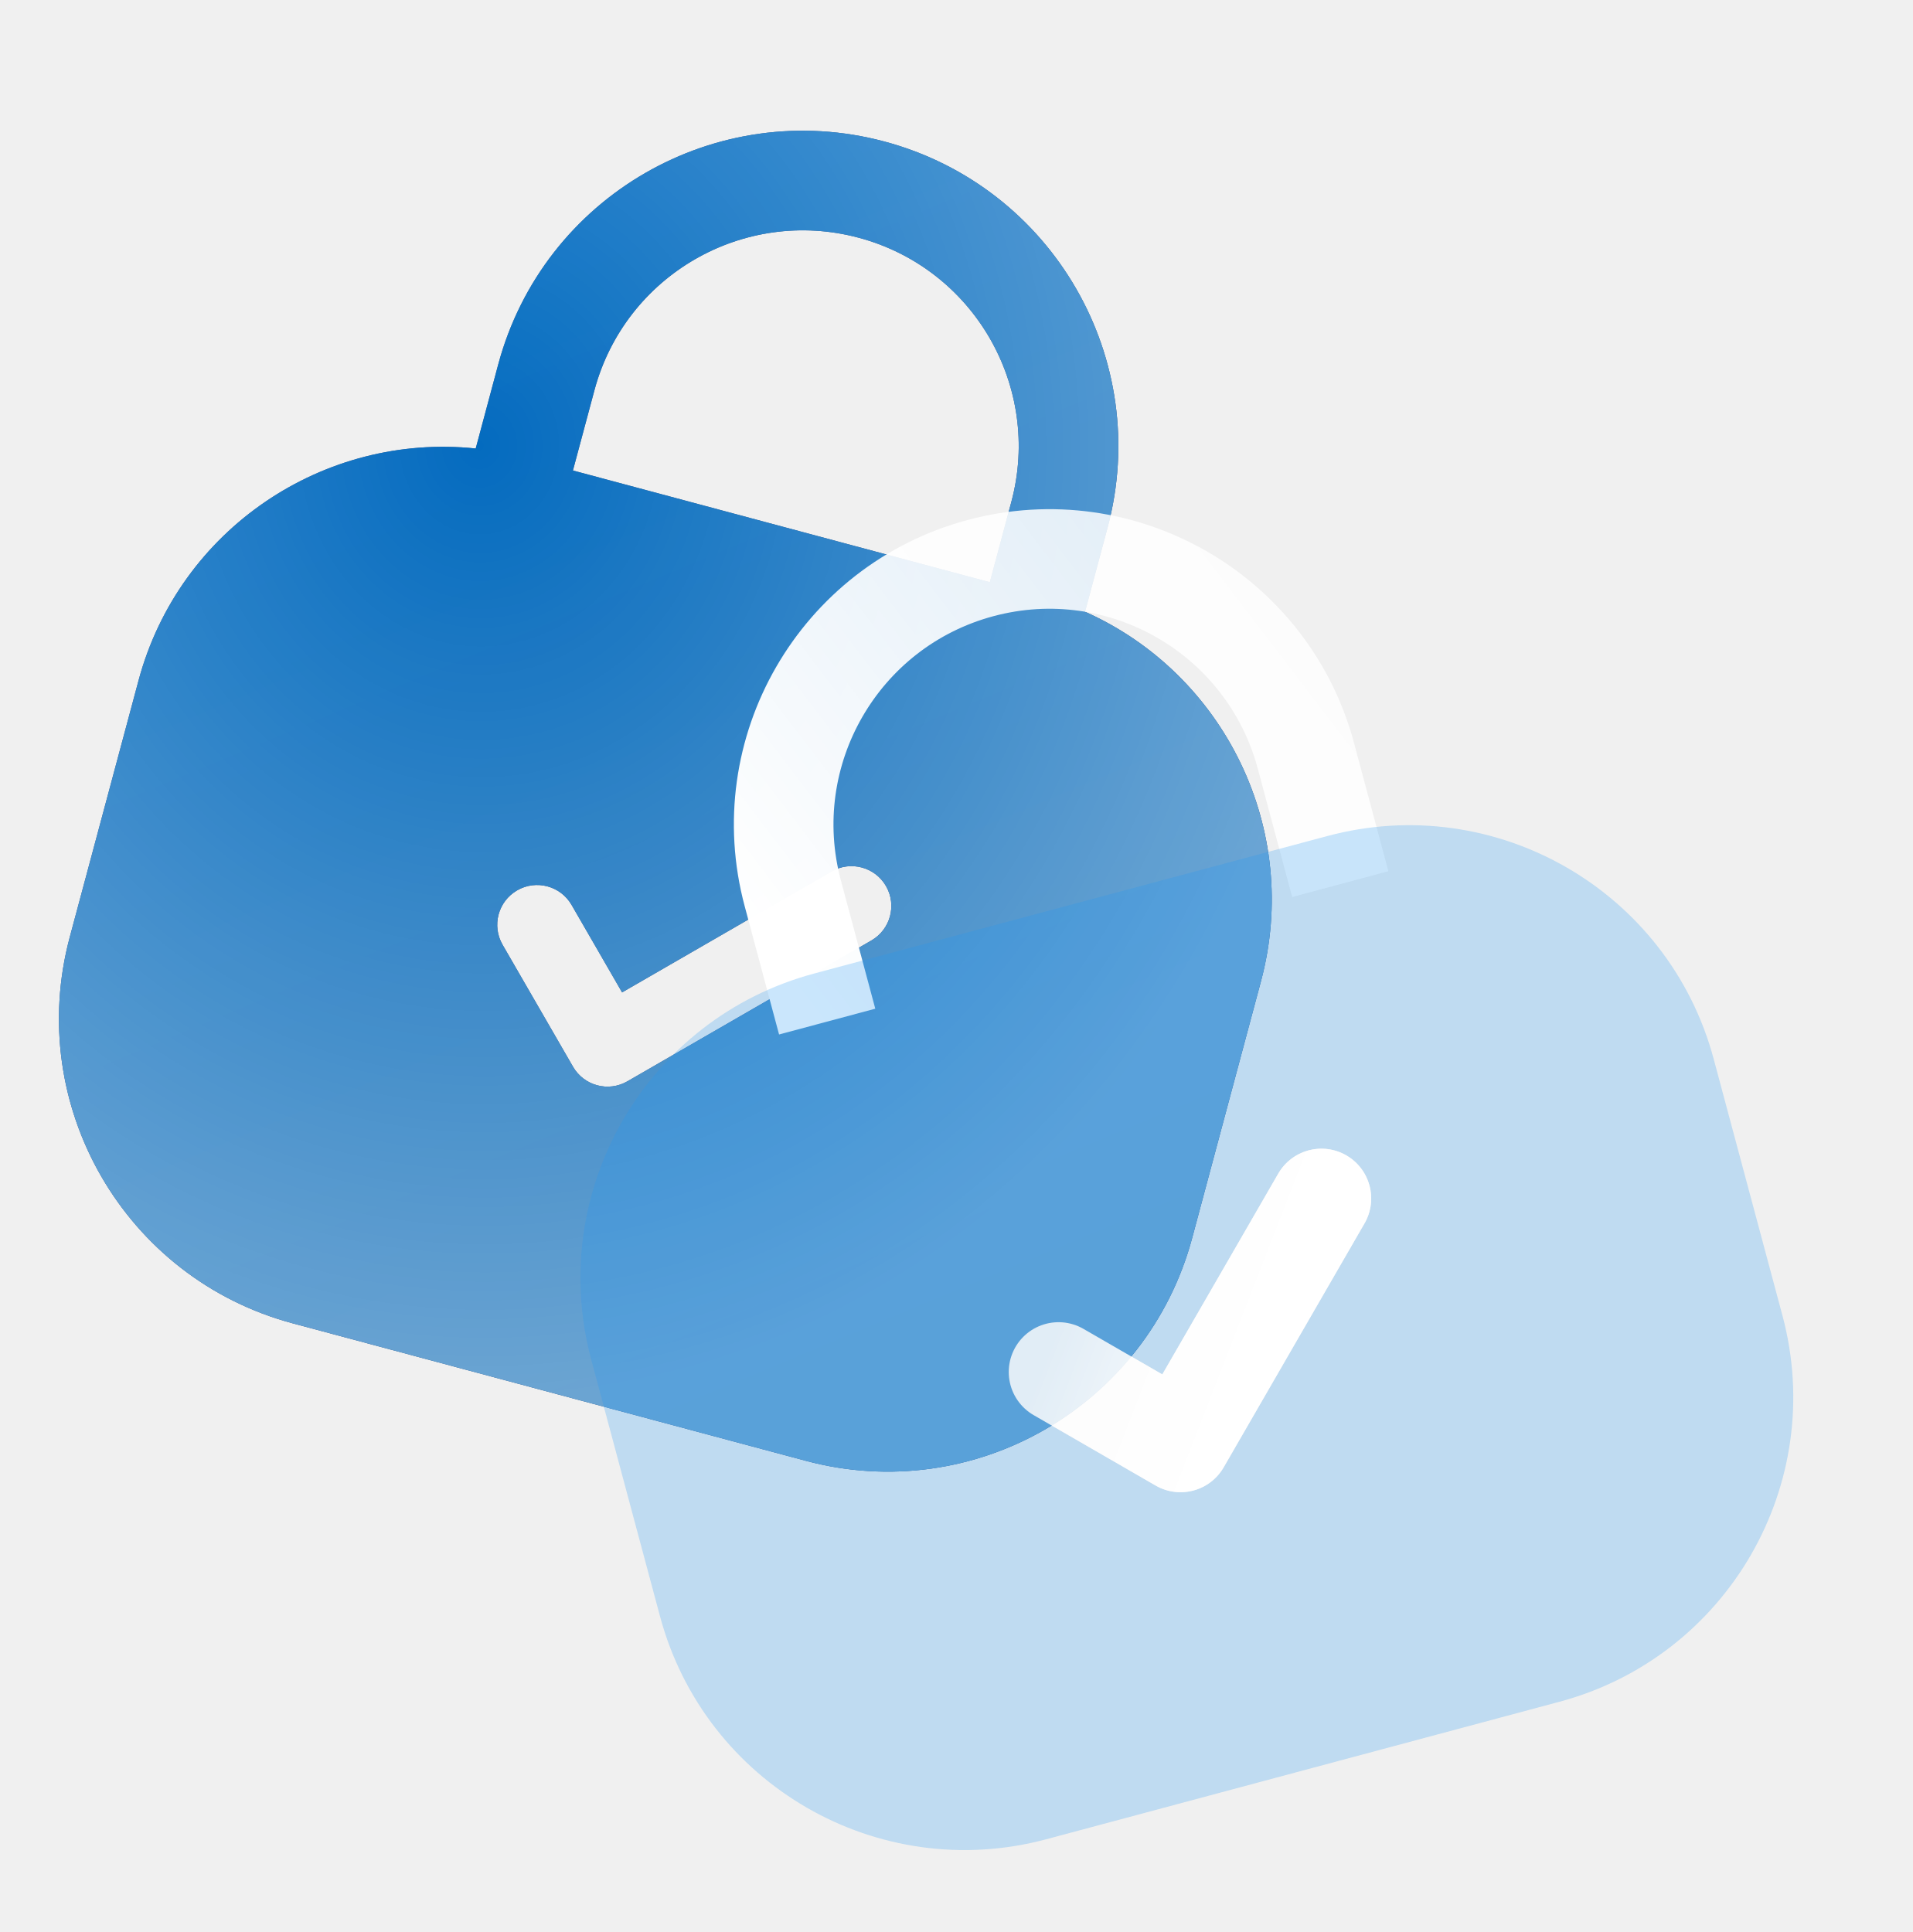
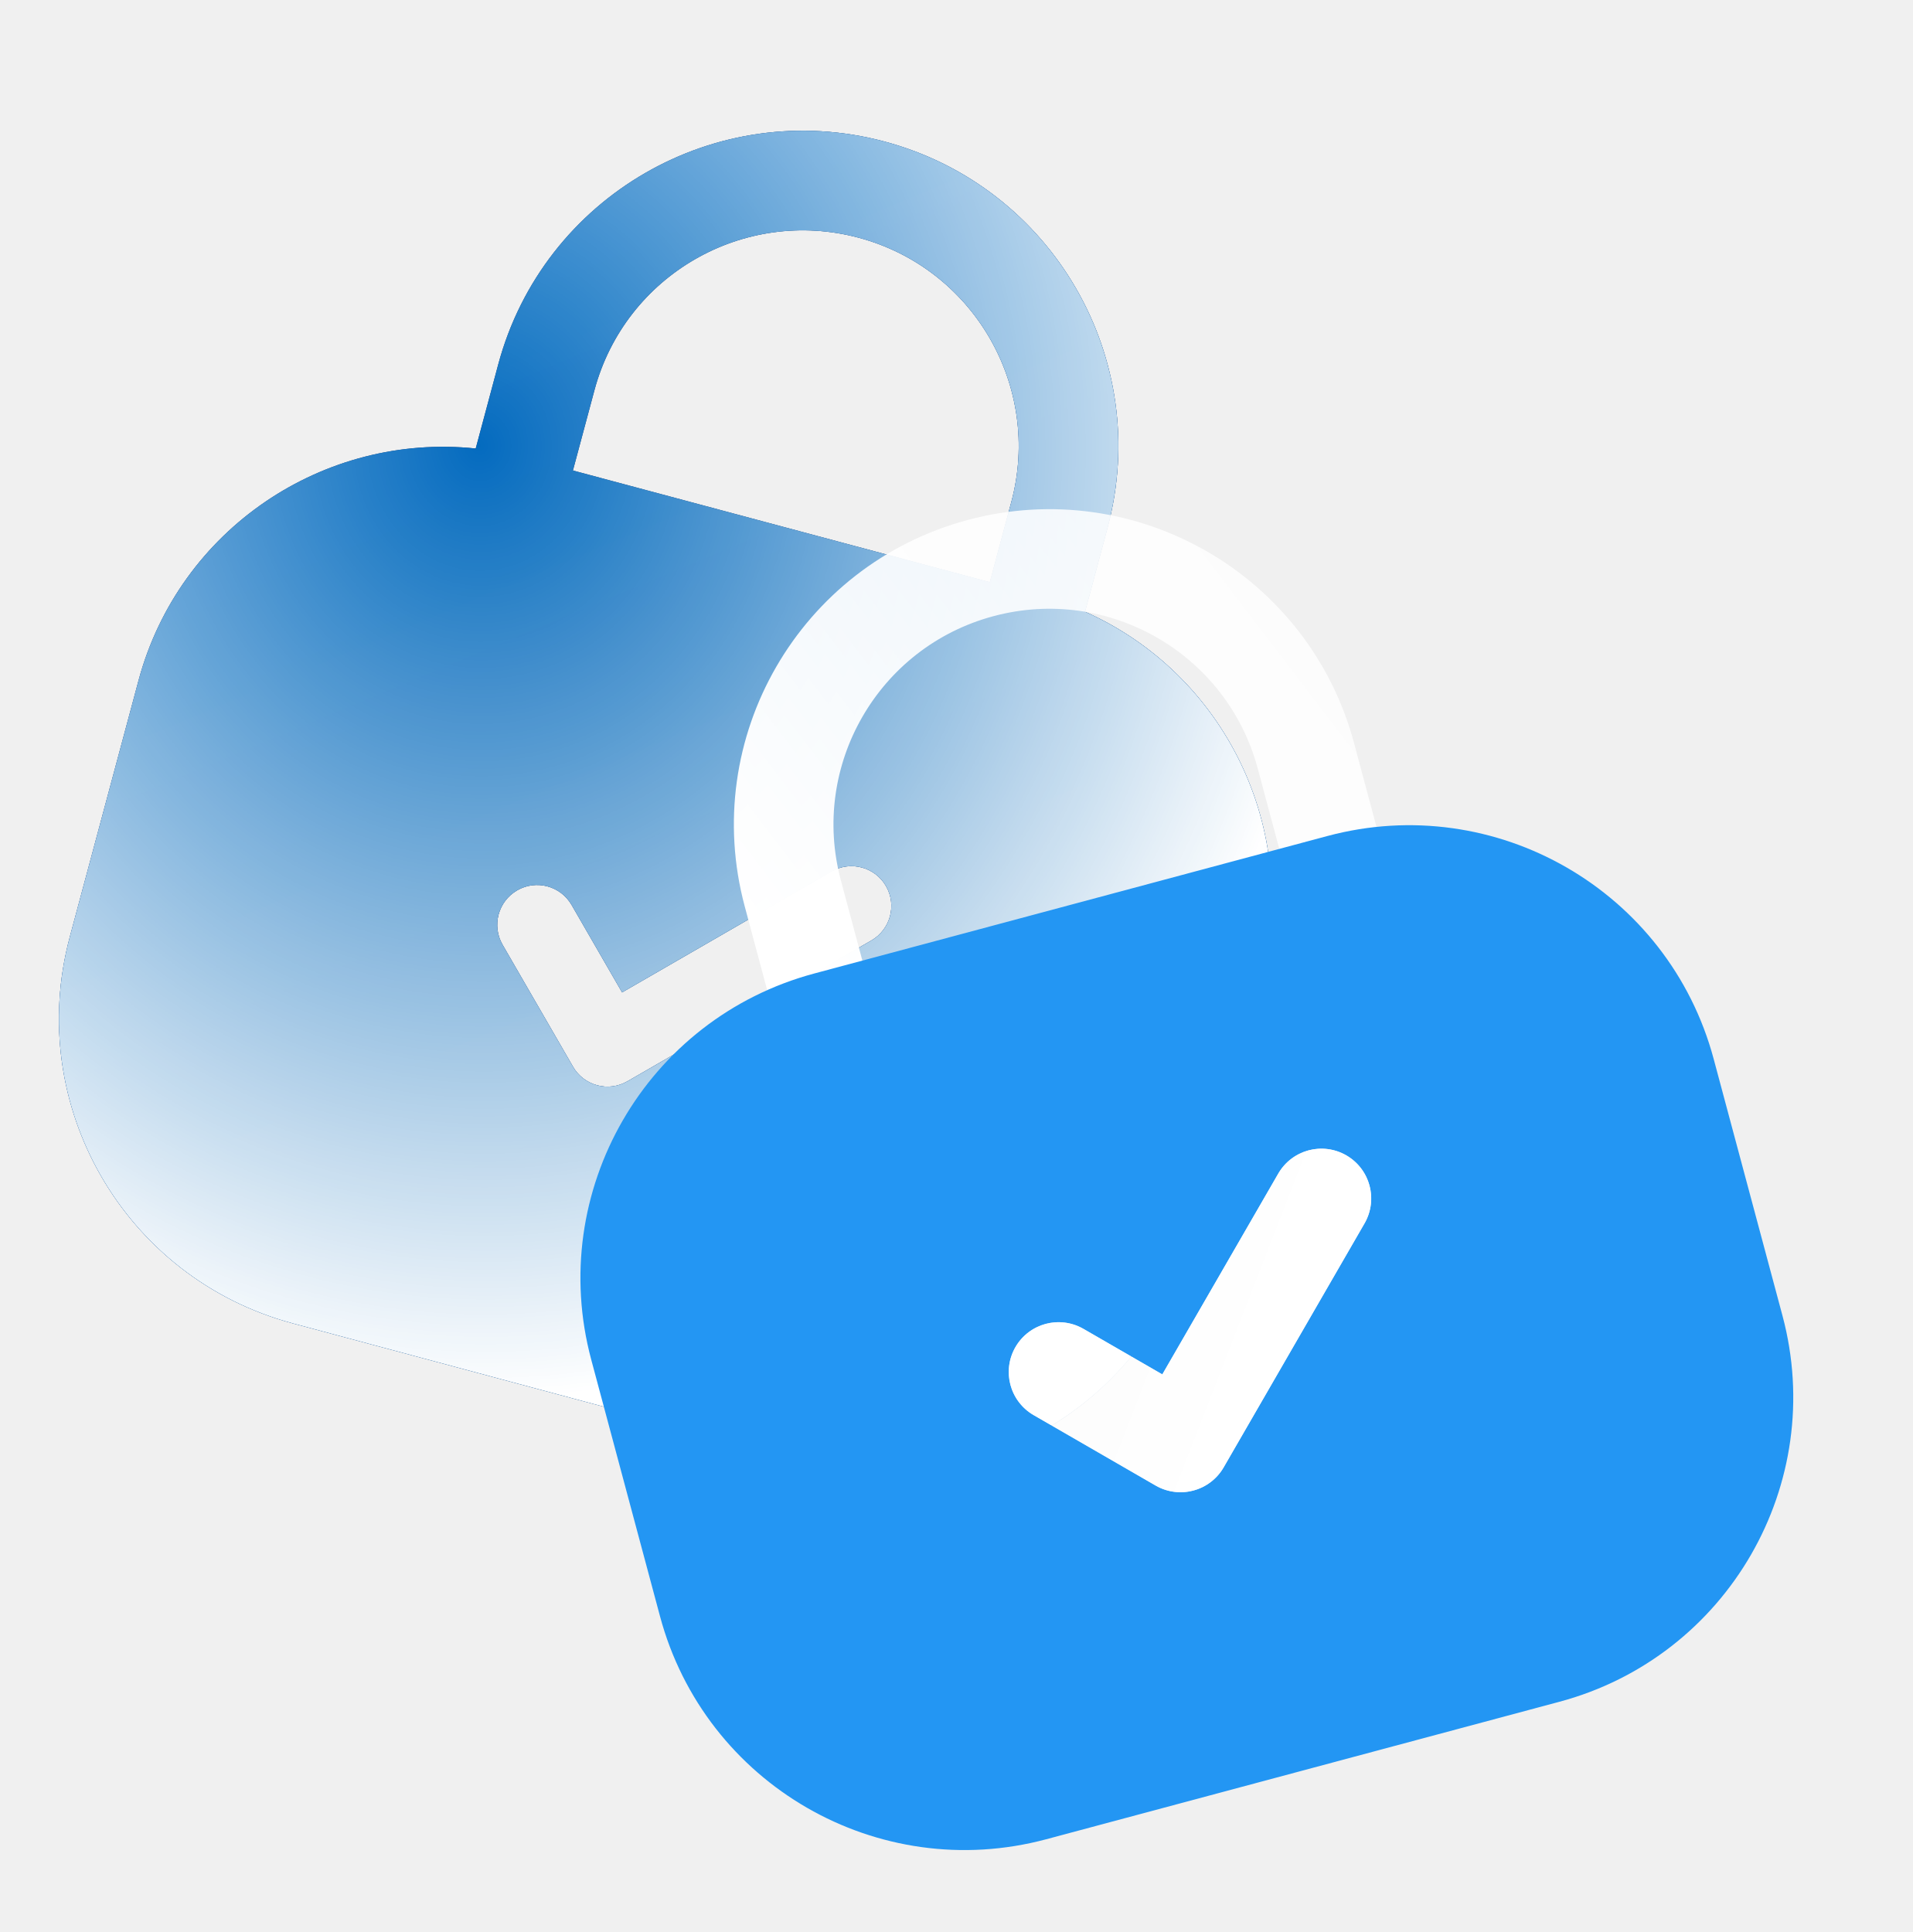
<svg xmlns="http://www.w3.org/2000/svg" width="96" height="97" viewBox="0 0 96 97" fill="none">
  <g clip-path="url(#clip0_494_6194)">
-     <path fill-rule="evenodd" clip-rule="evenodd" d="M44.401 7.106C35.955 4.843 27.273 9.856 25.009 18.302L23.88 22.518C16.27 21.719 8.996 26.546 6.953 34.171L3.502 47.05C1.239 55.496 6.251 64.178 14.698 66.442L40.456 73.344C48.902 75.607 57.584 70.594 59.847 62.148L63.298 49.269C65.341 41.644 61.456 33.828 54.467 30.714L55.597 26.498C57.86 18.052 52.848 9.37 44.401 7.106ZM49.688 29.23L50.767 25.204C52.316 19.425 48.886 13.485 43.107 11.936C37.328 10.388 31.387 13.817 29.839 19.596L28.76 23.622L49.688 29.23ZM31.496 54.289C30.54 54.842 29.316 54.514 28.764 53.557L25.229 47.434C24.676 46.477 25.004 45.254 25.961 44.702C26.917 44.149 28.14 44.477 28.693 45.434L31.228 49.825L41.744 43.754C42.7 43.202 43.923 43.53 44.476 44.486C45.028 45.443 44.7 46.666 43.744 47.218L31.496 54.289Z" fill="#2B3F6C" fill-opacity="0.8" />
+     <path fill-rule="evenodd" clip-rule="evenodd" d="M44.401 7.106C35.955 4.843 27.273 9.856 25.009 18.302L23.88 22.518C16.27 21.719 8.996 26.546 6.953 34.171L3.502 47.05C1.239 55.496 6.251 64.178 14.698 66.442L40.456 73.344C48.902 75.607 57.584 70.594 59.847 62.148L63.298 49.269C65.341 41.644 61.456 33.828 54.467 30.714L55.597 26.498C57.86 18.052 52.848 9.37 44.401 7.106ZM49.688 29.23L50.767 25.204C52.316 19.425 48.886 13.485 43.107 11.936C37.328 10.388 31.387 13.817 29.839 19.596L28.76 23.622L49.688 29.23ZM31.496 54.289C30.54 54.842 29.316 54.514 28.764 53.557L25.229 47.434C24.676 46.477 25.004 45.254 25.961 44.702C26.917 44.149 28.14 44.477 28.693 45.434L31.228 49.825L41.744 43.754C42.7 43.202 43.923 43.53 44.476 44.486C45.028 45.443 44.7 46.666 43.744 47.218L31.496 54.289Z" fill="#2B3F6C" fillOpacity="0.8" />
    <path fill-rule="evenodd" clip-rule="evenodd" d="M44.401 7.106C35.955 4.843 27.273 9.856 25.009 18.302L23.88 22.518C16.27 21.719 8.996 26.546 6.953 34.171L3.502 47.05C1.239 55.496 6.251 64.178 14.698 66.442L40.456 73.344C48.902 75.607 57.584 70.594 59.847 62.148L63.298 49.269C65.341 41.644 61.456 33.828 54.467 30.714L55.597 26.498C57.86 18.052 52.848 9.37 44.401 7.106ZM49.688 29.23L50.767 25.204C52.316 19.425 48.886 13.485 43.107 11.936C37.328 10.388 31.387 13.817 29.839 19.596L28.76 23.622L49.688 29.23ZM31.496 54.289C30.54 54.842 29.316 54.514 28.764 53.557L25.229 47.434C24.676 46.477 25.004 45.254 25.961 44.702C26.917 44.149 28.14 44.477 28.693 45.434L31.228 49.825L41.744 43.754C42.7 43.202 43.923 43.53 44.476 44.486C45.028 45.443 44.7 46.666 43.744 47.218L31.496 54.289Z" fill="url(#paint0_linear_494_6194)" />
-     <path fill-rule="evenodd" clip-rule="evenodd" d="M44.401 7.106C35.955 4.843 27.273 9.856 25.009 18.302L23.88 22.518C16.27 21.719 8.996 26.546 6.953 34.171L3.502 47.05C1.239 55.496 6.251 64.178 14.698 66.442L40.456 73.344C48.902 75.607 57.584 70.594 59.847 62.148L63.298 49.269C65.341 41.644 61.456 33.828 54.467 30.714L55.597 26.498C57.86 18.052 52.848 9.37 44.401 7.106ZM49.688 29.23L50.767 25.204C52.316 19.425 48.886 13.485 43.107 11.936C37.328 10.388 31.387 13.817 29.839 19.596L28.76 23.622L49.688 29.23ZM31.496 54.289C30.54 54.842 29.316 54.514 28.764 53.557L25.229 47.434C24.676 46.477 25.004 45.254 25.961 44.702C26.917 44.149 28.14 44.477 28.693 45.434L31.228 49.825L41.744 43.754C42.7 43.202 43.923 43.53 44.476 44.486C45.028 45.443 44.7 46.666 43.744 47.218L31.496 54.289Z" fill="url(#paint1_radial_494_6194)" fill-opacity="0.4" />
+     <path fill-rule="evenodd" clip-rule="evenodd" d="M44.401 7.106C35.955 4.843 27.273 9.856 25.009 18.302L23.88 22.518C16.27 21.719 8.996 26.546 6.953 34.171L3.502 47.05C1.239 55.496 6.251 64.178 14.698 66.442L40.456 73.344C48.902 75.607 57.584 70.594 59.847 62.148L63.298 49.269C65.341 41.644 61.456 33.828 54.467 30.714L55.597 26.498C57.86 18.052 52.848 9.37 44.401 7.106ZM49.688 29.23L50.767 25.204C52.316 19.425 48.886 13.485 43.107 11.936C37.328 10.388 31.387 13.817 29.839 19.596L28.76 23.622L49.688 29.23ZM31.496 54.289C30.54 54.842 29.316 54.514 28.764 53.557L25.229 47.434C24.676 46.477 25.004 45.254 25.961 44.702C26.917 44.149 28.14 44.477 28.693 45.434L31.228 49.825L41.744 43.754C42.7 43.202 43.923 43.53 44.476 44.486C45.028 45.443 44.7 46.666 43.744 47.218L31.496 54.289Z" fill="url(#paint1_radial_494_6194)" fillOpacity="0.4" />
    <path d="M67.281 44.389L65.555 37.95C63.649 30.837 56.338 26.616 49.225 28.521V28.521C42.112 30.427 37.891 37.739 39.797 44.851L41.523 51.291" stroke="url(#paint2_linear_494_6194)" stroke-width="5" />
    <g filter="url(#filter0_b_494_6194)">
-       <path fill-rule="evenodd" clip-rule="evenodd" d="M29.68 68.268C27.416 59.821 32.429 51.139 40.876 48.876L66.633 41.974C75.08 39.711 83.762 44.724 86.025 53.17L89.476 66.049C91.74 74.496 86.727 83.178 78.28 85.441L52.522 92.343C44.076 94.606 35.394 89.594 33.131 81.147L29.68 68.268ZM58.012 74.585C59.208 75.275 60.737 74.865 61.427 73.67L68.498 61.422C69.189 60.226 68.779 58.697 67.583 58.007C66.388 57.317 64.859 57.726 64.168 58.922L58.347 69.004L54.388 66.719C53.193 66.029 51.664 66.438 50.973 67.634C50.283 68.83 50.693 70.359 51.888 71.049L58.012 74.585Z" fill="#2396F3" fill-opacity="0.24" />
+       <path fill-rule="evenodd" clip-rule="evenodd" d="M29.68 68.268C27.416 59.821 32.429 51.139 40.876 48.876L66.633 41.974C75.08 39.711 83.762 44.724 86.025 53.17L89.476 66.049C91.74 74.496 86.727 83.178 78.28 85.441L52.522 92.343C44.076 94.606 35.394 89.594 33.131 81.147L29.68 68.268ZM58.012 74.585C59.208 75.275 60.737 74.865 61.427 73.67L68.498 61.422C69.189 60.226 68.779 58.697 67.583 58.007C66.388 57.317 64.859 57.726 64.168 58.922L58.347 69.004L54.388 66.719C53.193 66.029 51.664 66.438 50.973 67.634C50.283 68.83 50.693 70.359 51.888 71.049L58.012 74.585Z" fill="#2396F3" fillOpacity="0.24" />
    </g>
    <path d="M53.138 68.884L59.261 72.42L66.332 60.172" stroke="url(#paint3_linear_494_6194)" stroke-width="5" stroke-linecap="round" stroke-linejoin="round" />
  </g>
  <defs>
    <filter id="filter0_b_494_6194" x="5.136" y="17.431" width="108.883" height="99.455" filterUnits="userSpaceOnUse" color-interpolation-filters="sRGB">
      <feFlood flood-opacity="0" result="BackgroundImageFix" />
      <feGaussianBlur in="BackgroundImageFix" stdDeviation="12" />
      <feComposite in2="SourceAlpha" operator="in" result="effect1_backgroundBlur_494_6194" />
      <feBlend mode="normal" in="SourceGraphic" in2="effect1_backgroundBlur_494_6194" result="shape" />
    </filter>
    <linearGradient id="paint0_linear_494_6194" x1="11.052" y1="18.878" x2="38.491" y2="84.643" gradientUnits="userSpaceOnUse">
      <stop stop-color="#036CC1" />
      <stop offset="1" stop-color="#0A66B0" />
    </linearGradient>
    <radialGradient id="paint1_radial_494_6194" cx="0" cy="0" r="1" gradientUnits="userSpaceOnUse" gradientTransform="translate(24.0009 22.5007) rotate(85.685) scale(47.5265 42.6513)">
      <stop stop-color="white" stop-opacity="0" />
      <stop offset="1" stop-color="white" />
    </radialGradient>
    <linearGradient id="paint2_linear_494_6194" x1="65.94" y1="25.312" x2="37.671" y2="46.888" gradientUnits="userSpaceOnUse">
      <stop stop-color="white" stop-opacity="0.8" />
      <stop offset="1" stop-color="white" />
    </linearGradient>
    <linearGradient id="paint3_linear_494_6194" x1="52.735" y1="67.651" x2="62.127" y2="71.3" gradientUnits="userSpaceOnUse">
      <stop stop-color="white" stop-opacity="0.8" />
      <stop offset="1" stop-color="white" />
    </linearGradient>
    <clipPath id="clip0_494_6194">
      <rect width="96" height="96" fill="white" transform="translate(0 0.5)" />
    </clipPath>
  </defs>
</svg>
